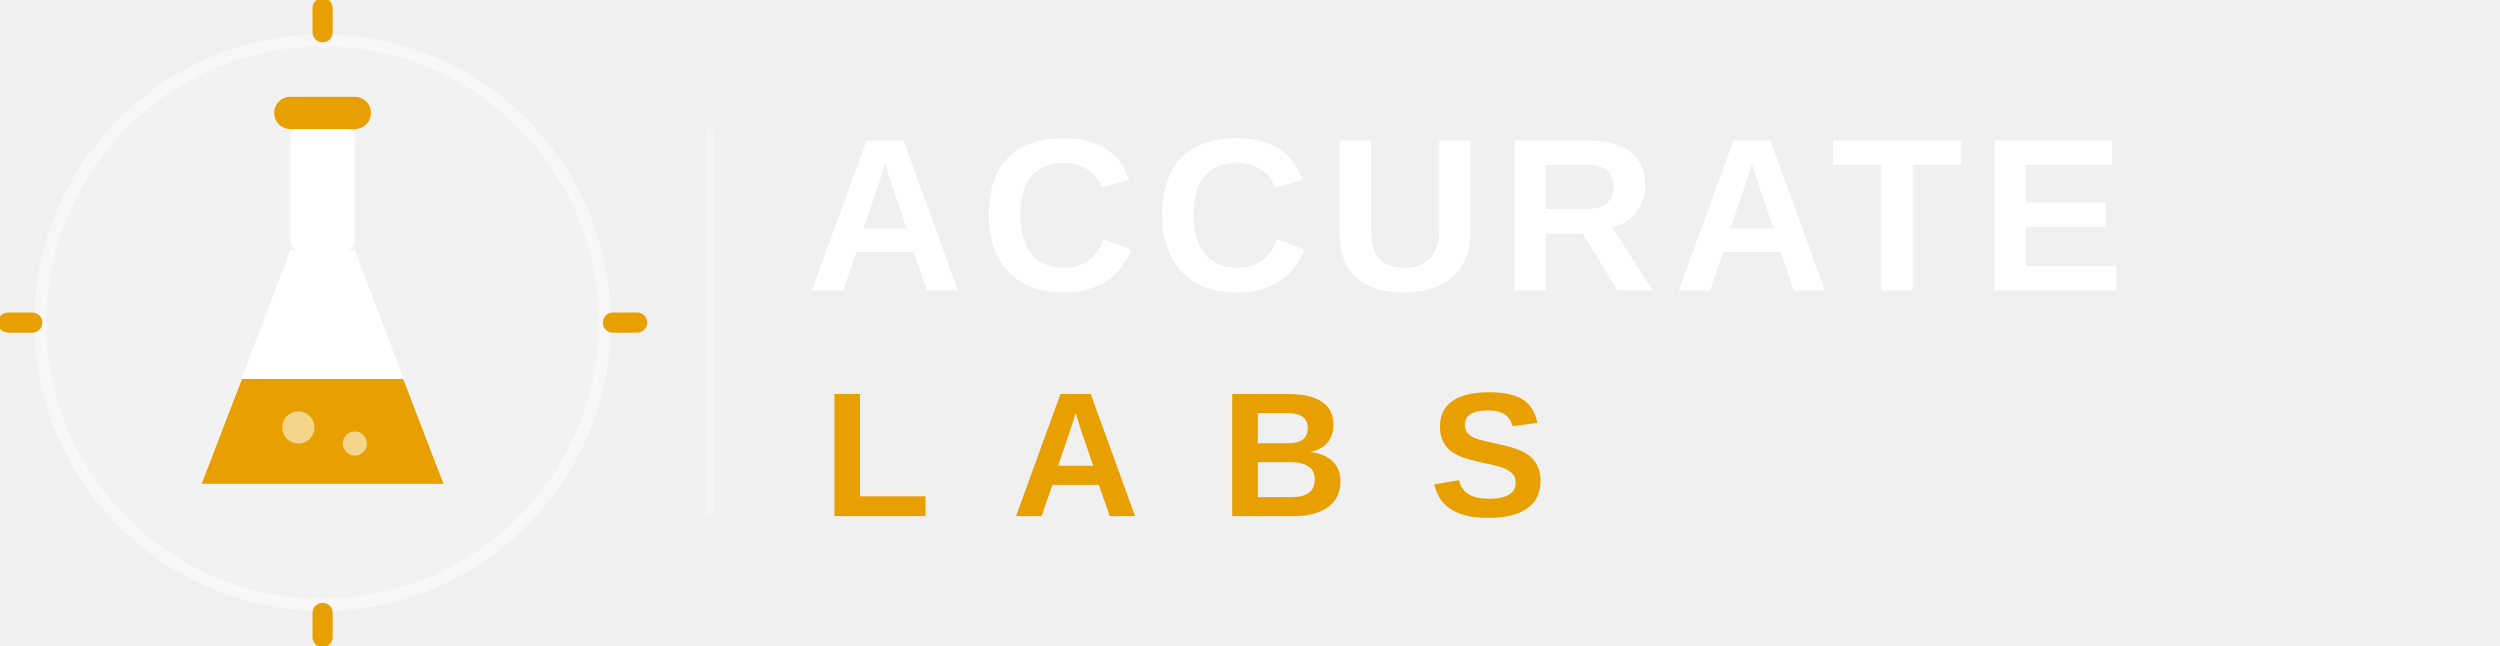
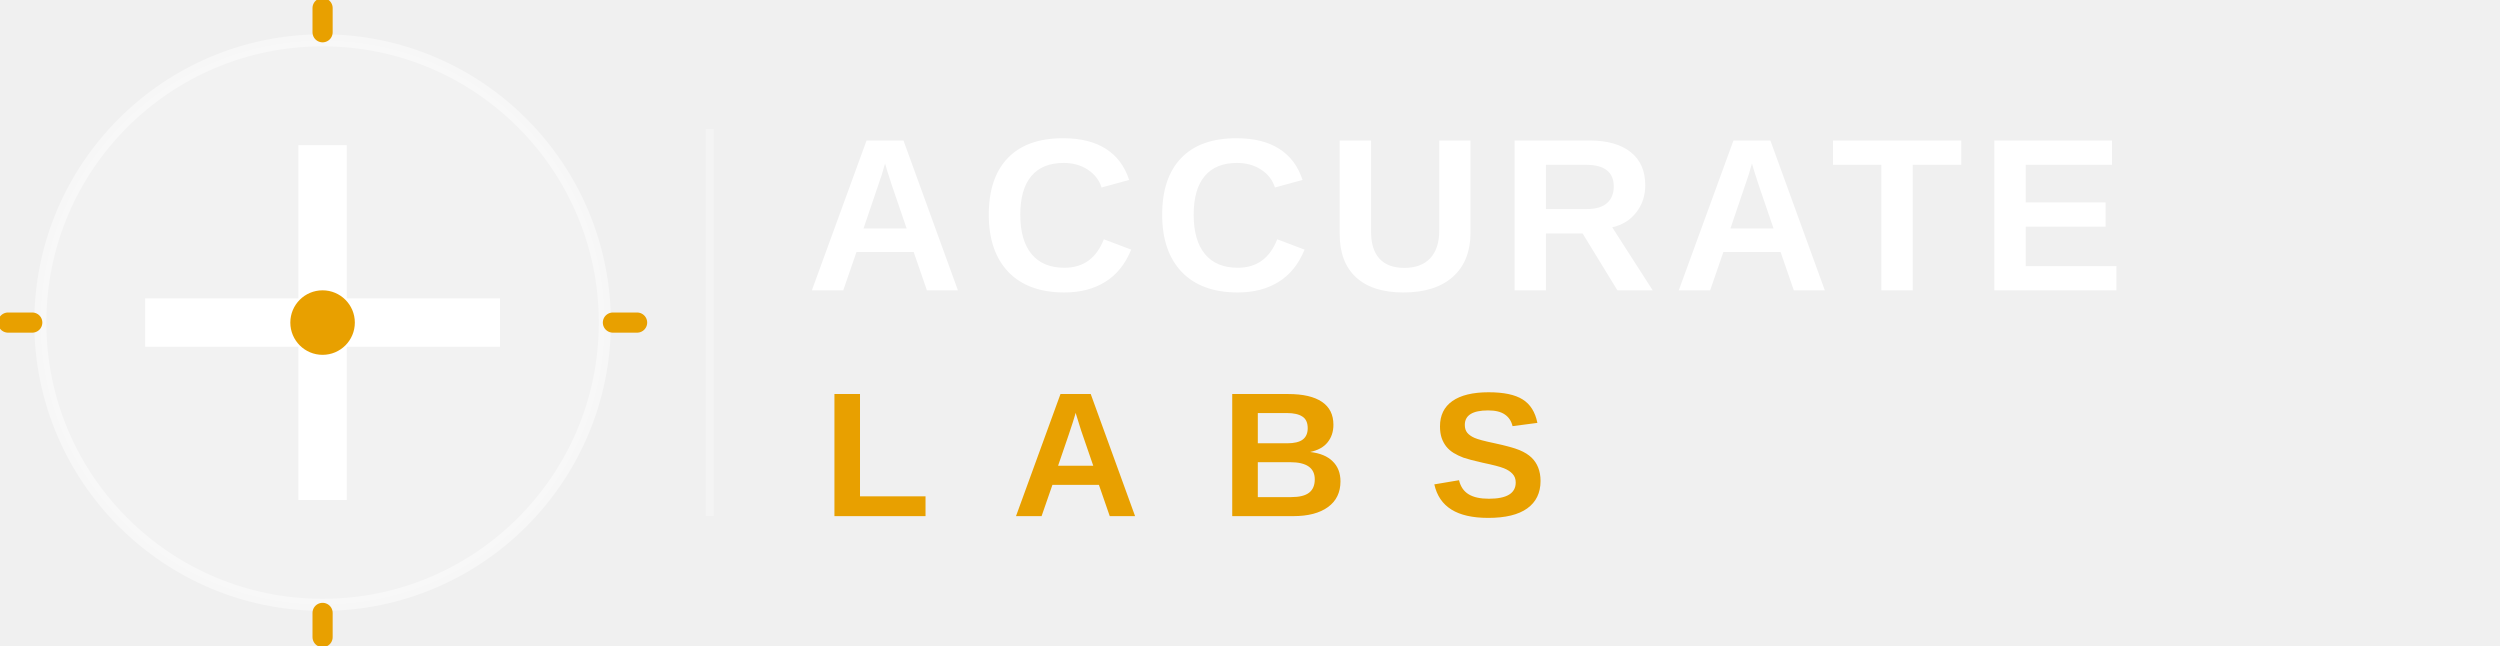
<svg xmlns="http://www.w3.org/2000/svg" viewBox="0 0 310 80" width="310" height="80" role="img" aria-label="Accurate Labs">
  <circle cx="40" cy="40" r="35" fill="rgba(255,255,255,0.12)" />
  <circle cx="40" cy="40" r="35" fill="none" stroke="rgba(255,255,255,0.45)" stroke-width="1.5" />
  <line x1="40" y1="1" x2="40" y2="4" stroke="#e8a000" stroke-width="2.5" stroke-linecap="round" />
  <line x1="40" y1="76" x2="40" y2="79" stroke="#e8a000" stroke-width="2.5" stroke-linecap="round" />
  <line x1="1" y1="40" x2="4" y2="40" stroke="#e8a000" stroke-width="2.5" stroke-linecap="round" />
  <line x1="76" y1="40" x2="79" y2="40" stroke="#e8a000" stroke-width="2.5" stroke-linecap="round" />
-   <rect x="34" y="12" width="12" height="4" rx="2" fill="#e8a000" />
-   <rect x="36" y="16" width="8" height="15" rx="1" fill="white" />
-   <polygon points="36,31 44,31 55,60 25,60" fill="white" />
-   <polygon points="30,47 50,47 55,60 25,60" fill="#e8a000" />
-   <circle cx="37" cy="53" r="2" fill="rgba(255,255,255,0.55)" />
-   <circle cx="44" cy="55" r="1.5" fill="rgba(255,255,255,0.55)" />
+   <path d="M37,18 L43,18 L43,37 L62,37 L62,43 L43,43 L43,62 L37,62 L37,43 L18,43 L18,37 L37,37 Z" fill="white" />
+   <circle cx="40" cy="40" r="4" fill="#e8a000" />
  <line x1="88" y1="16" x2="88" y2="64" stroke="rgba(255,255,255,0.25)" stroke-width="1" />
  <text x="100" y="36" font-family="'Segoe UI', Arial, Helvetica, sans-serif" font-weight="700" font-size="27" letter-spacing="2" fill="white">ACCURATE</text>
  <text x="102" y="64" font-family="'Segoe UI', Arial, Helvetica, sans-serif" font-weight="600" font-size="22" letter-spacing="10" fill="#e8a000">LABS</text>
</svg>
